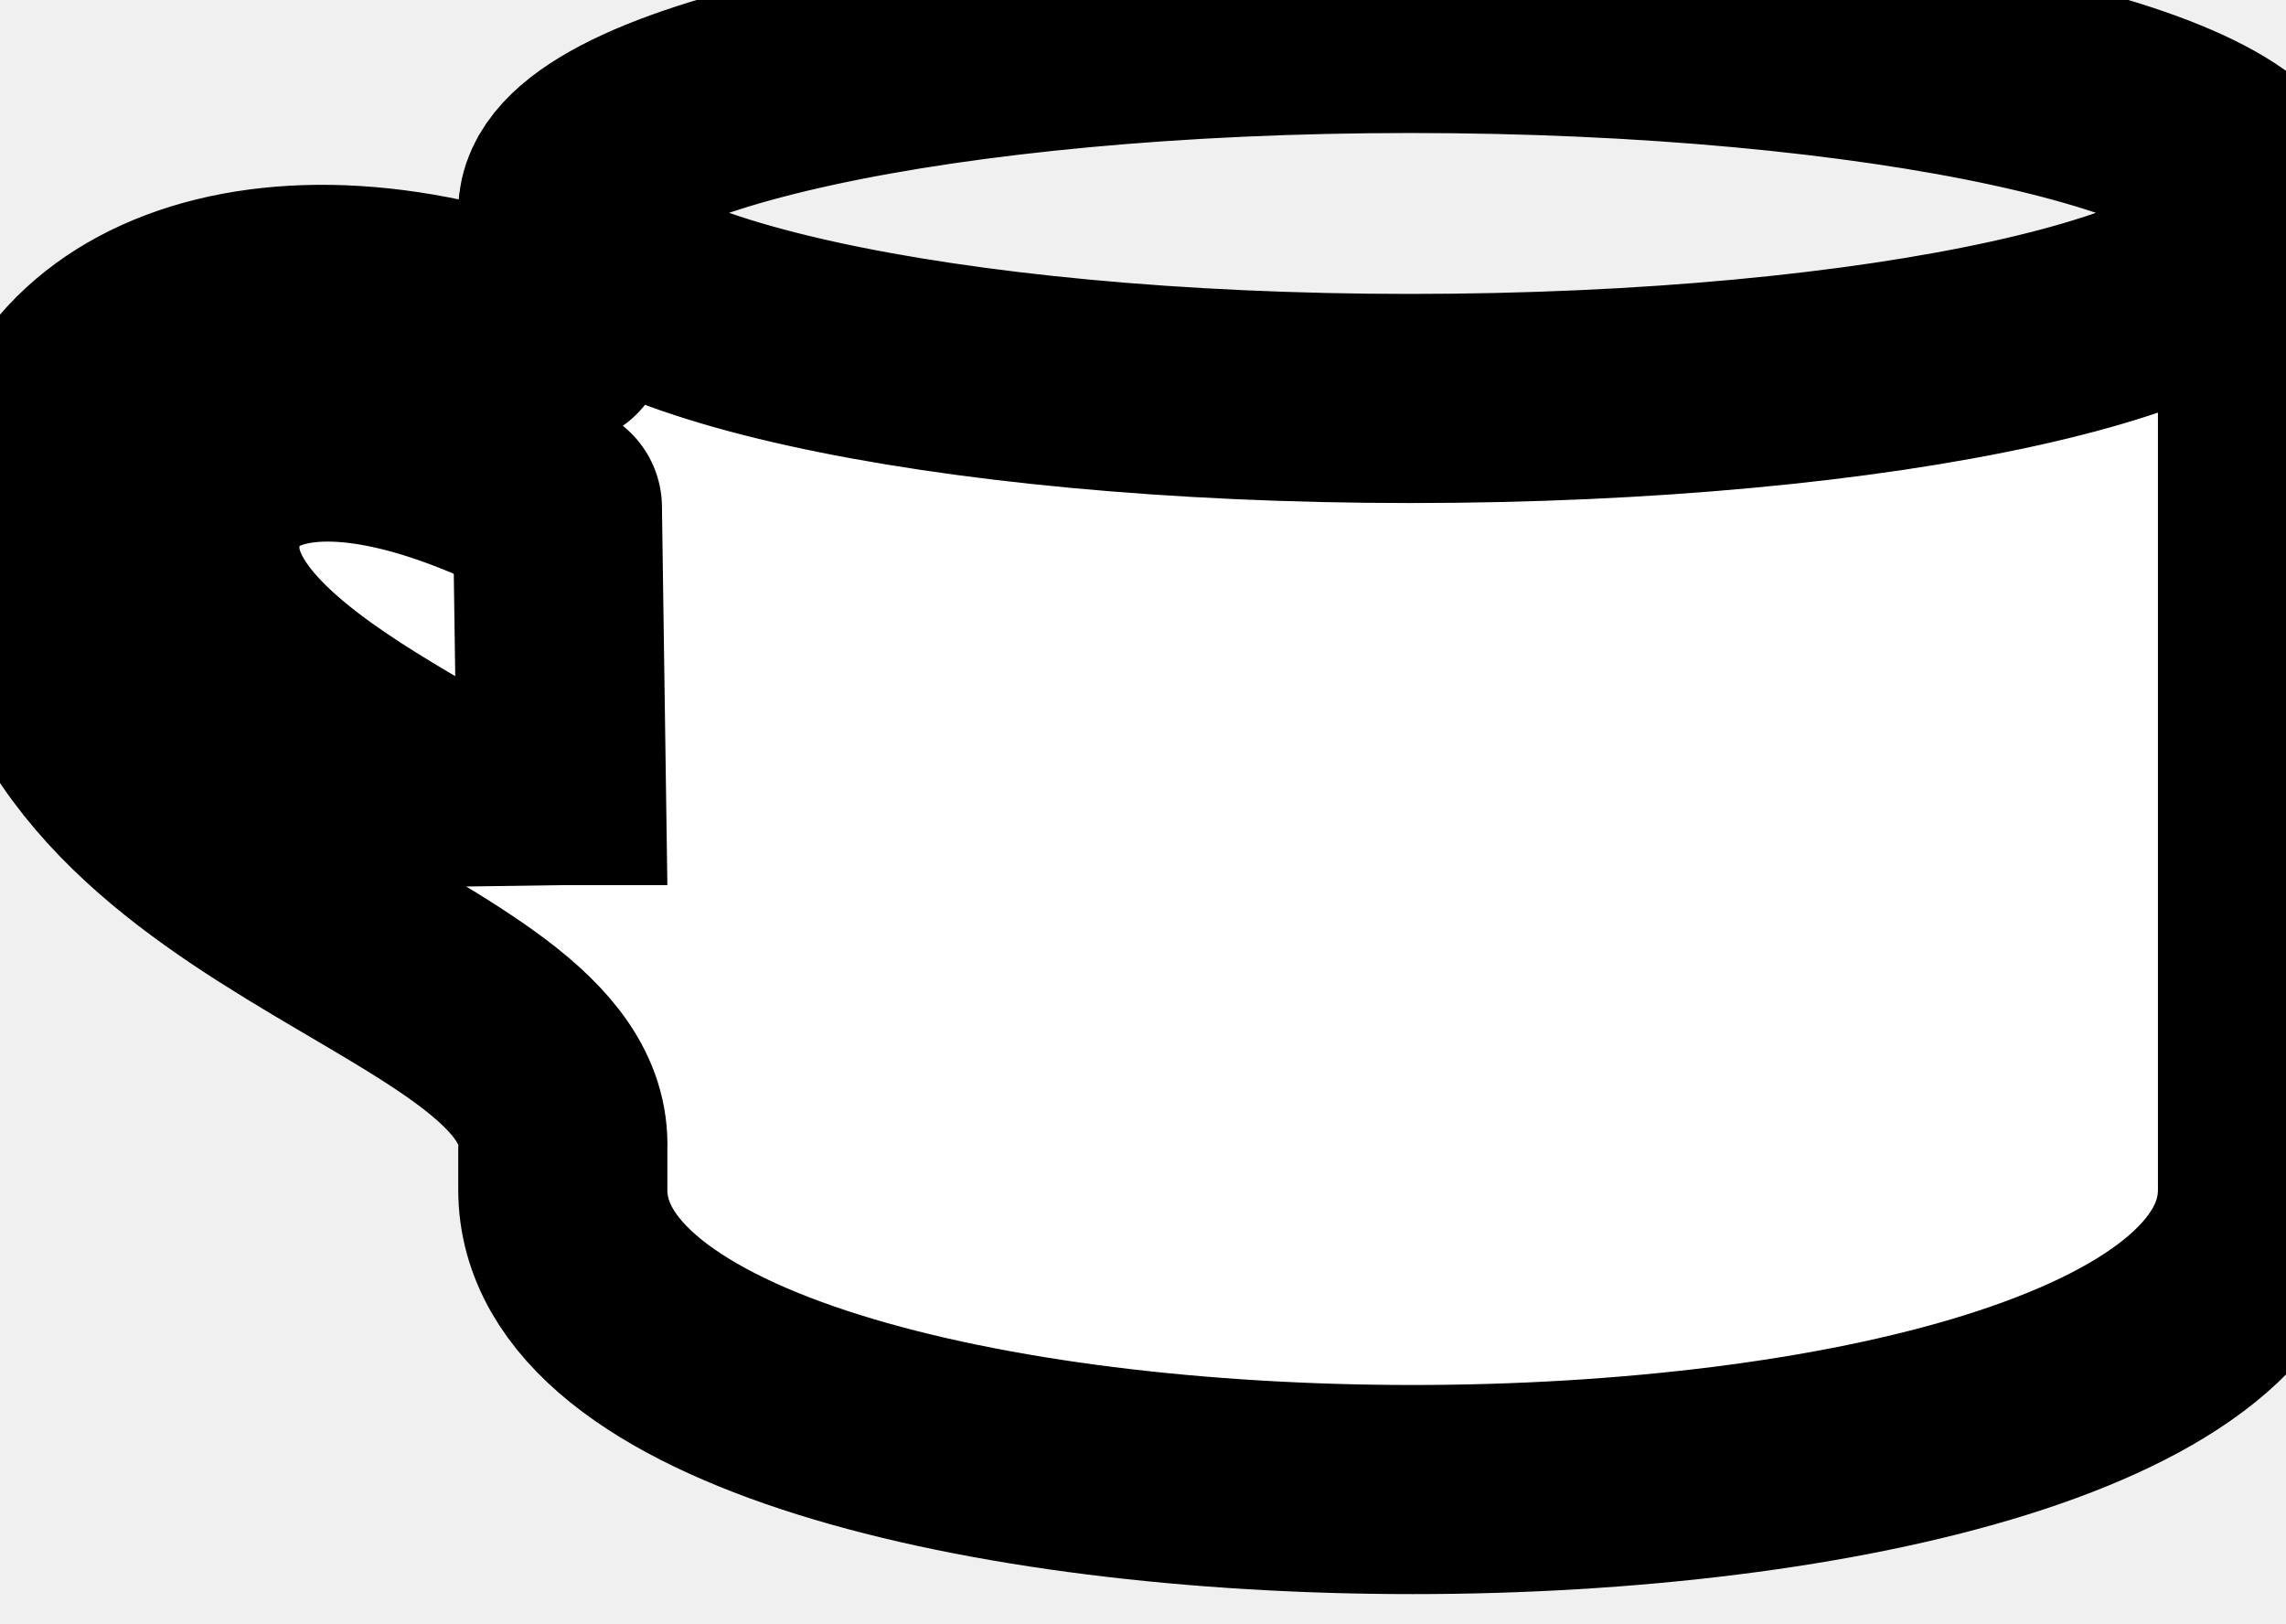
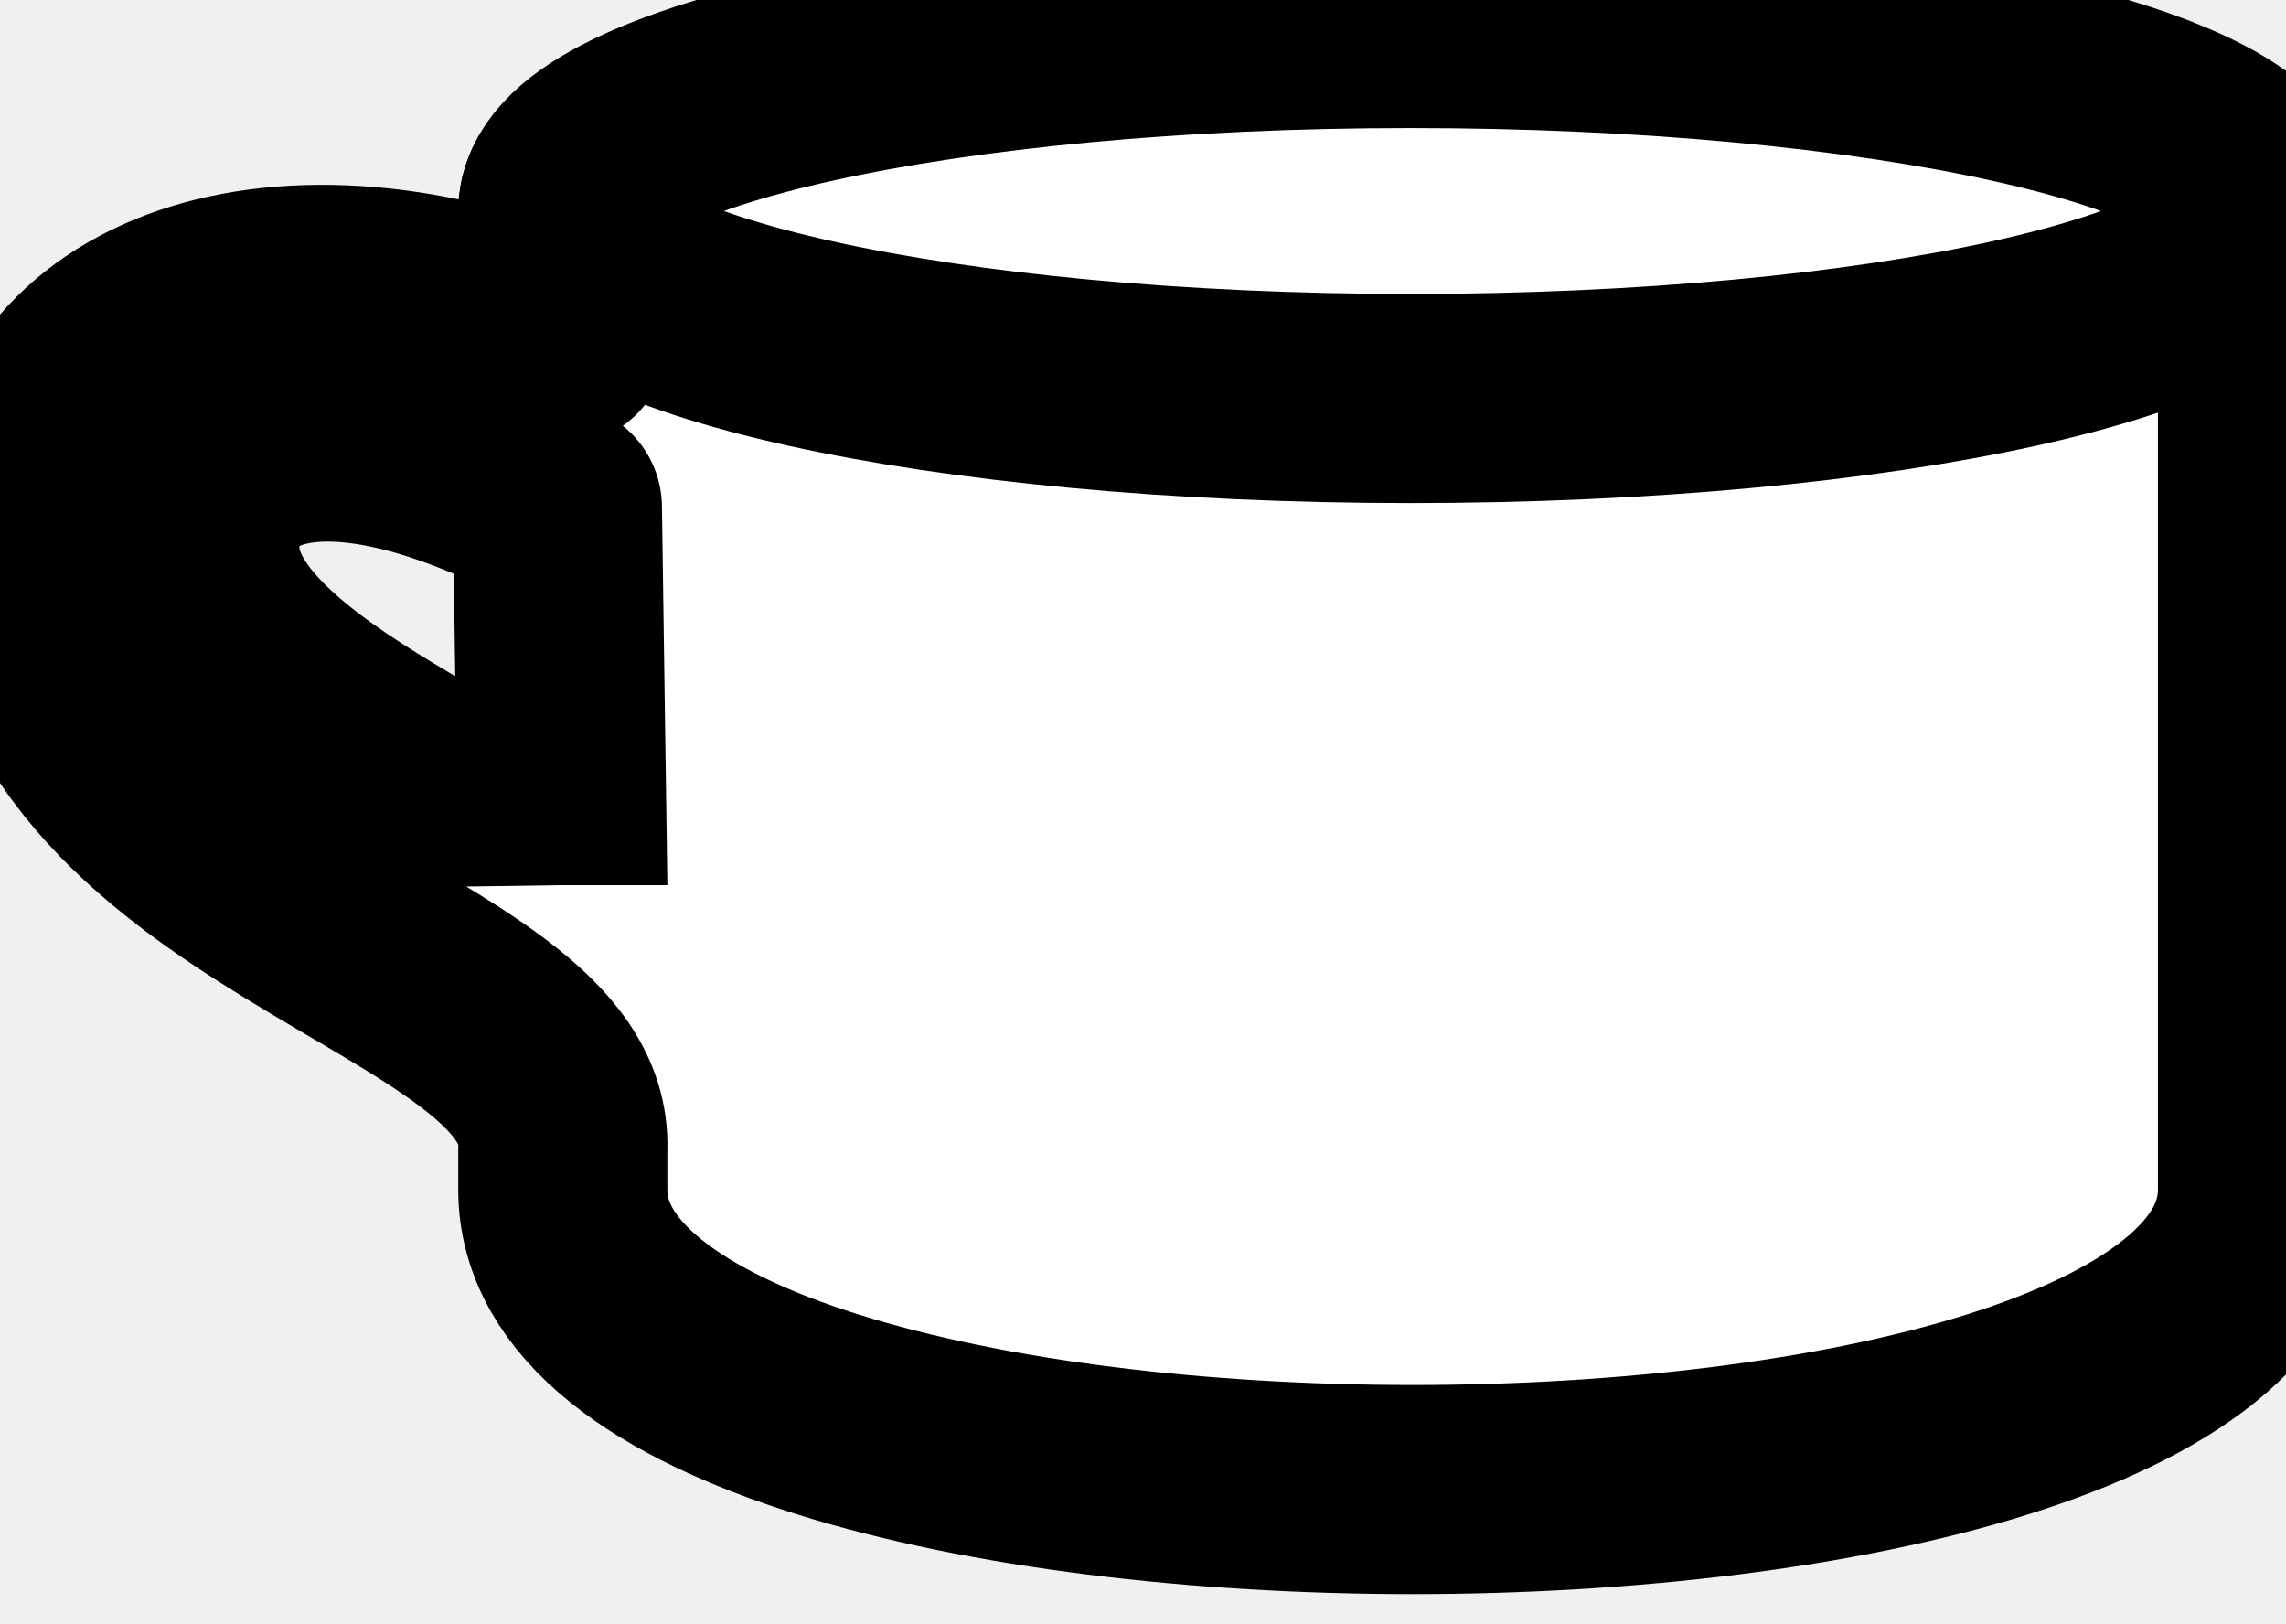
- <svg xmlns="http://www.w3.org/2000/svg" viewBox="0 0 10.932 7.766" fill="#fff" stroke="currentColor" stroke-width="1" stroke-linejoin="round">
+ <svg xmlns="http://www.w3.org/2000/svg" viewBox="0 0 10.932 7.766" data-axis="6.755" fill="#fff" stroke="currentColor" stroke-width="1" stroke-linejoin="round">
  <g transform="scale(0.112423)">
-     <path d="M23.94 8.98C23.94 4.57 40.05 1.00 59.99 1.00C80.12 1.00 96.24 4.57 96.24 8.98C96.24 13.38 80.12 16.95 59.99 16.95C40.05 16.95 23.94 13.38 23.94 8.98M23.94 37.65L23.71 21.58C13.24 16.12 8.29 19.01 8.29 23.31C8.29 30.21 23.94 34.81 23.94 37.65M23.94 50.61C23.94 67.61 96.24 67.61 96.24 50.61L96.24 8.98C96.24 4.78 80.12 1.21 59.99 1.21C40.05 1.21 23.94 4.78 23.94 8.98L23.94 14.47C11.39 9.41 1.00 13.67 1.14 22.73C1.49 38.75 24.26 40.56 23.94 48.86L23.94 50.61" vector-effect="non-scaling-stroke" />
+     <path class="f" d="M23.94 50.61C23.94 67.61 96.24 67.61 96.24 50.61L96.24 8.98C96.24 4.78 80.12 1.21 59.99 1.21C40.05 1.21 23.94 4.78 23.94 8.98L23.94 14.47C11.39 9.41 1.00 13.67 1.14 22.73C1.49 38.75 24.26 40.56 23.94 48.86L23.94 50.61M23.94 37.65L23.71 21.58C13.24 16.12 8.29 19.01 8.29 23.31C8.29 30.21 23.94 34.81 23.94 37.65" fill-rule="evenodd" vector-effect="non-scaling-stroke" />
+     <path class="f" d="M23.94 8.98C23.94 4.57 40.05 1.00 59.99 1.00C80.12 1.00 96.24 4.57 96.24 8.98C96.24 13.38 80.12 16.95 59.99 16.95C40.05 16.95 23.94 13.38 23.94 8.98" vector-effect="non-scaling-stroke" />
  </g>
</svg>
